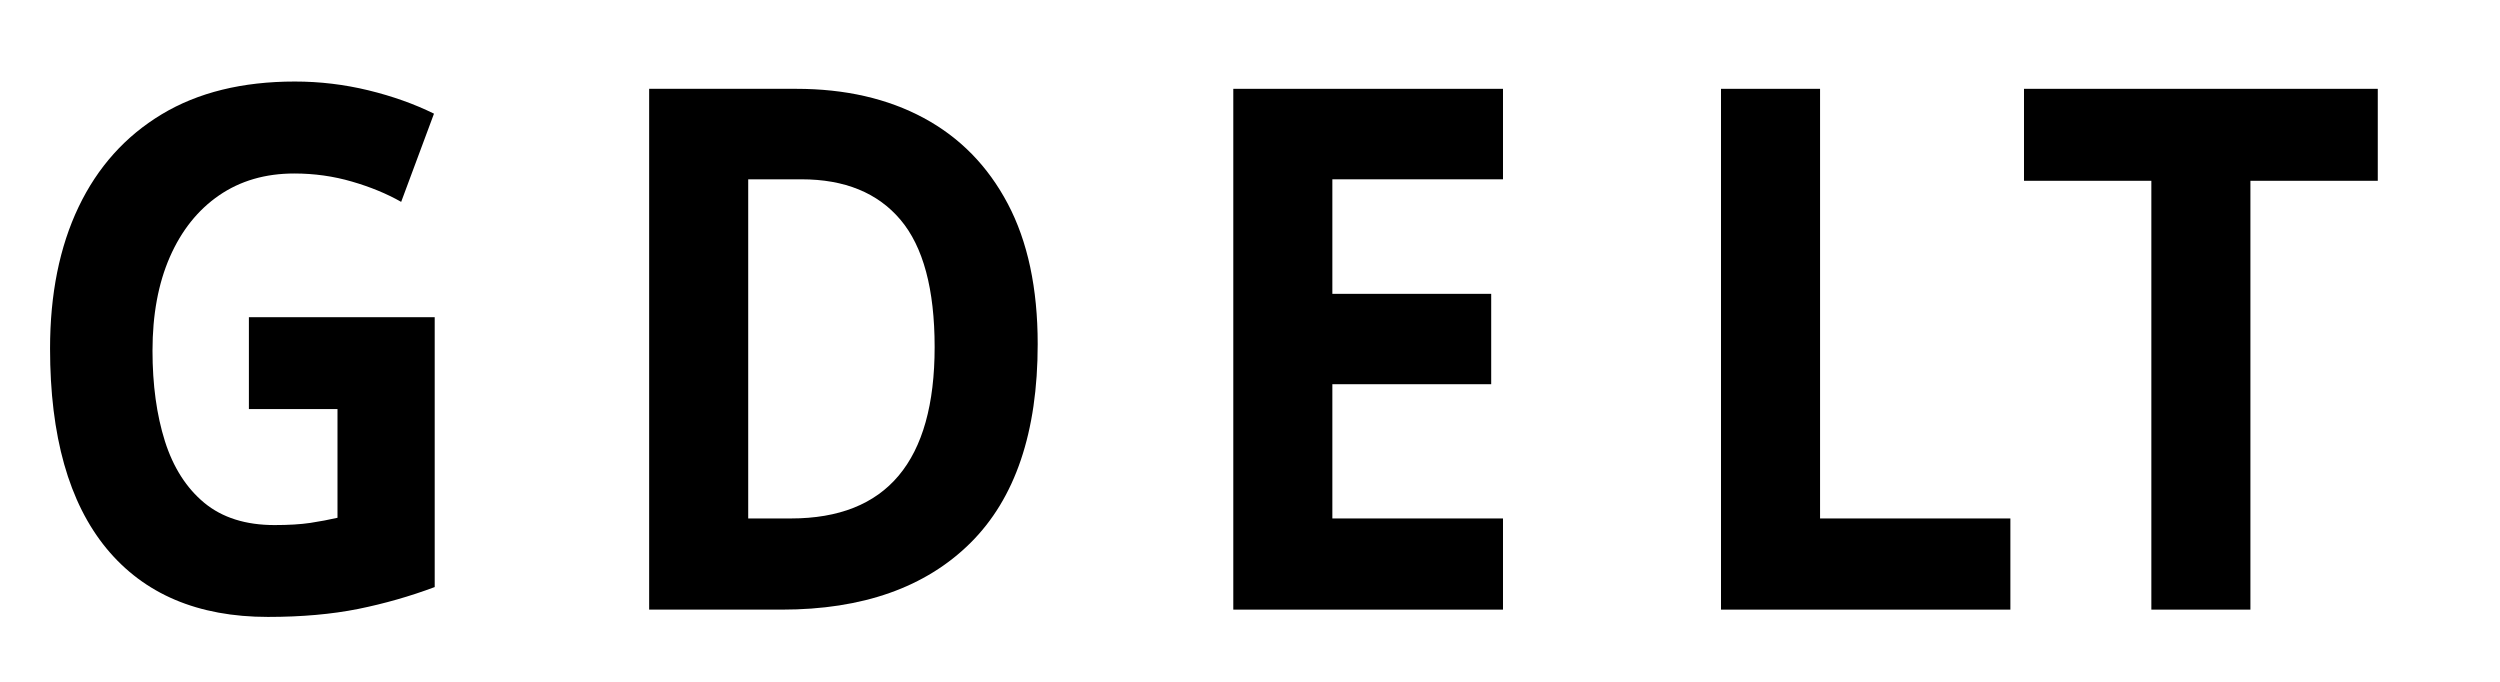
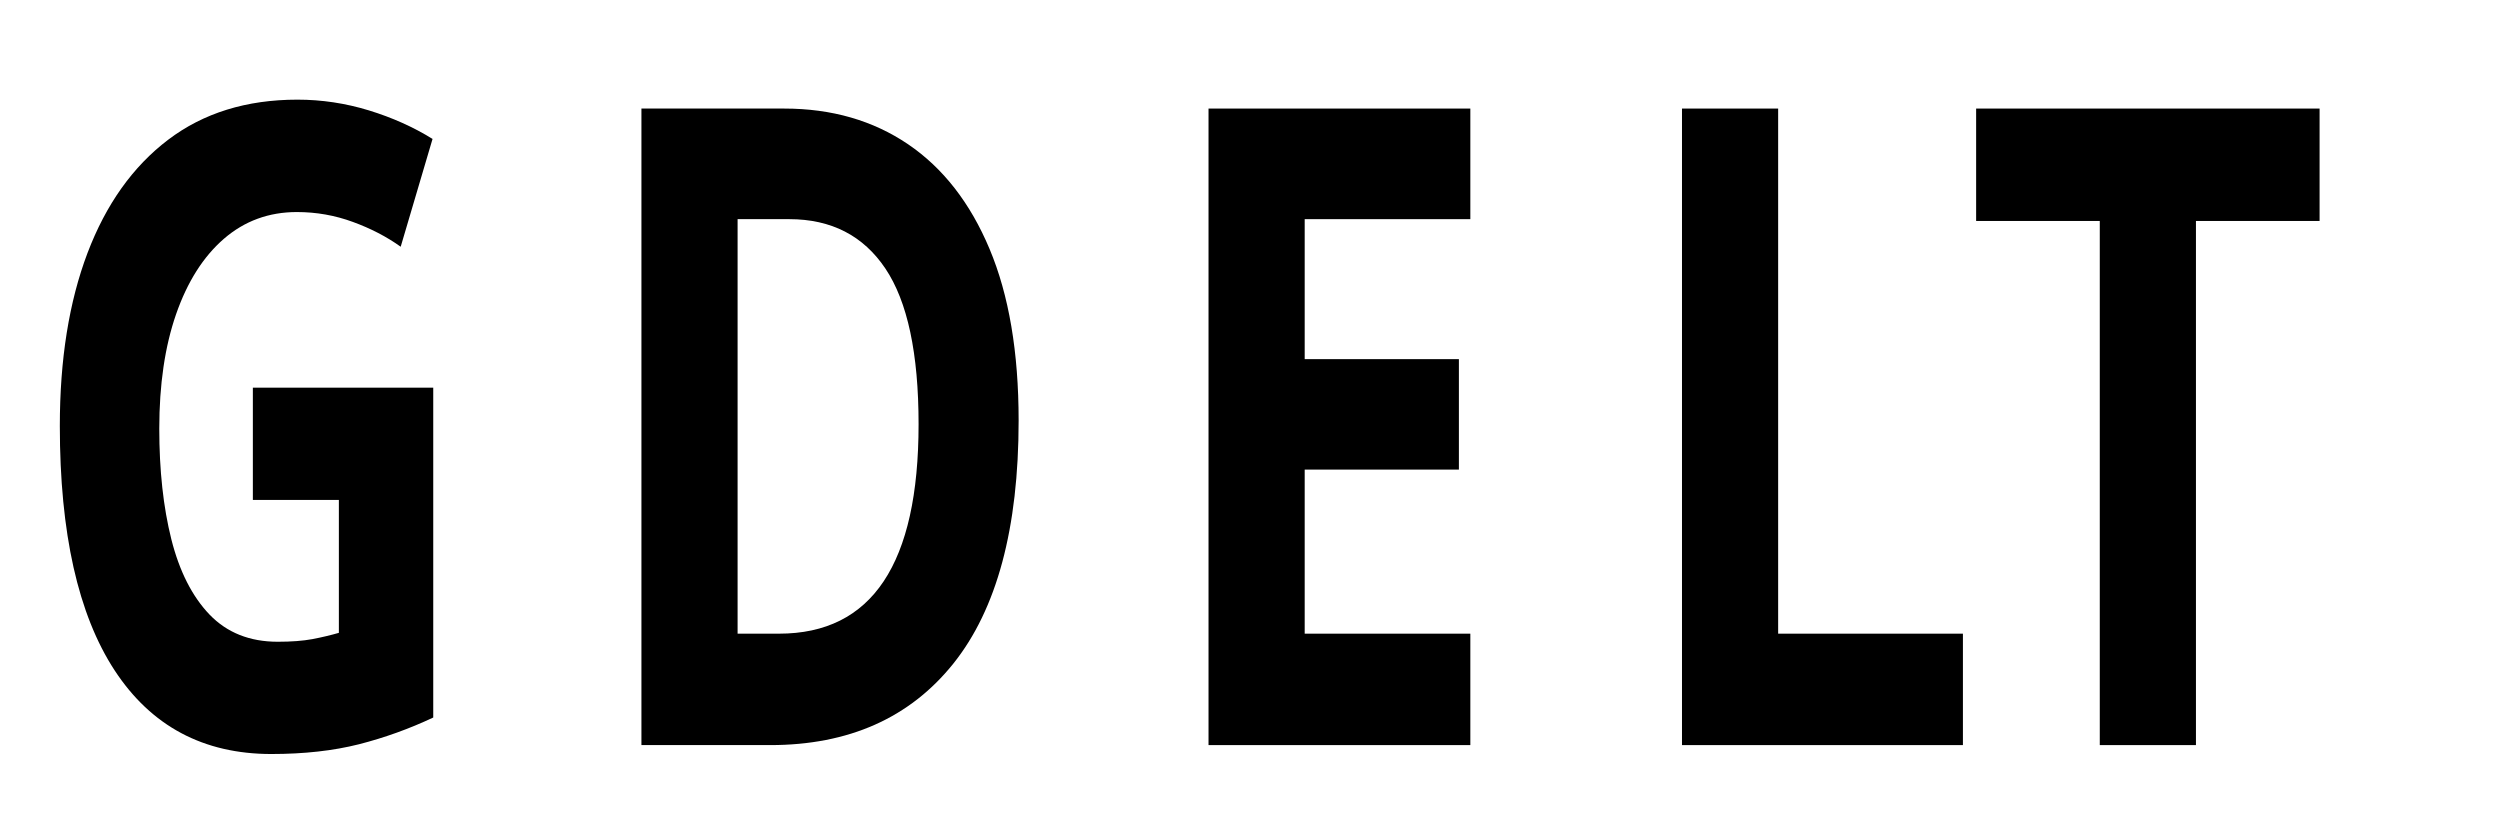
- <svg xmlns="http://www.w3.org/2000/svg" version="1.1" width="220mm" height="60mm" viewBox="0 0 831.496 226.772" xml:space="preserve" id="svg20">
+ <svg xmlns="http://www.w3.org/2000/svg" version="1.1" width="180mm" height="60mm" viewBox="0 0 680.315 226.772" xml:space="preserve" id="svg20">
  <defs id="defs4">
</defs>
-   <g transform="matrix(2.182803,0,0,2.425812,10764.54,126.5753)" id="g18">
+   <g transform="matrix(1.73379,0,0,2.425812,8553.279,126.5753)" id="g18">
    <text xml:space="preserve" font-family="Impact, Charcoal, sans-serif" font-size="100px" font-style="normal" font-weight="bold" style="white-space:pre;opacity:1;fill:#000000;fill-rule:nonzero;stroke:none;stroke-width:1;stroke-linecap:butt;stroke-linejoin:miter;stroke-miterlimit:4;stroke-dasharray:none;stroke-dashoffset:0" id="text16">
      <tspan x="-4929.69" y="31.41" style="font-style:normal;fill:#000000;stroke-width:1" id="tspan6">G</tspan>
      <tspan x="-4841.61" y="31.41" style="font-style:normal;fill:#000000;stroke-width:1" id="tspan8">D</tspan>
      <tspan x="-4752.6" y="31.41" style="font-style:normal;fill:#000000;stroke-width:1" id="tspan10">E</tspan>
      <tspan x="-4678.29" y="31.41" style="font-style:normal;fill:#000000;stroke-width:1" id="tspan12">L</tspan>
      <tspan x="-4625.12" y="31.41" style="font-style:normal;fill:#000000;stroke-width:1" id="tspan14">T</tspan>
    </text>
  </g>
</svg>
